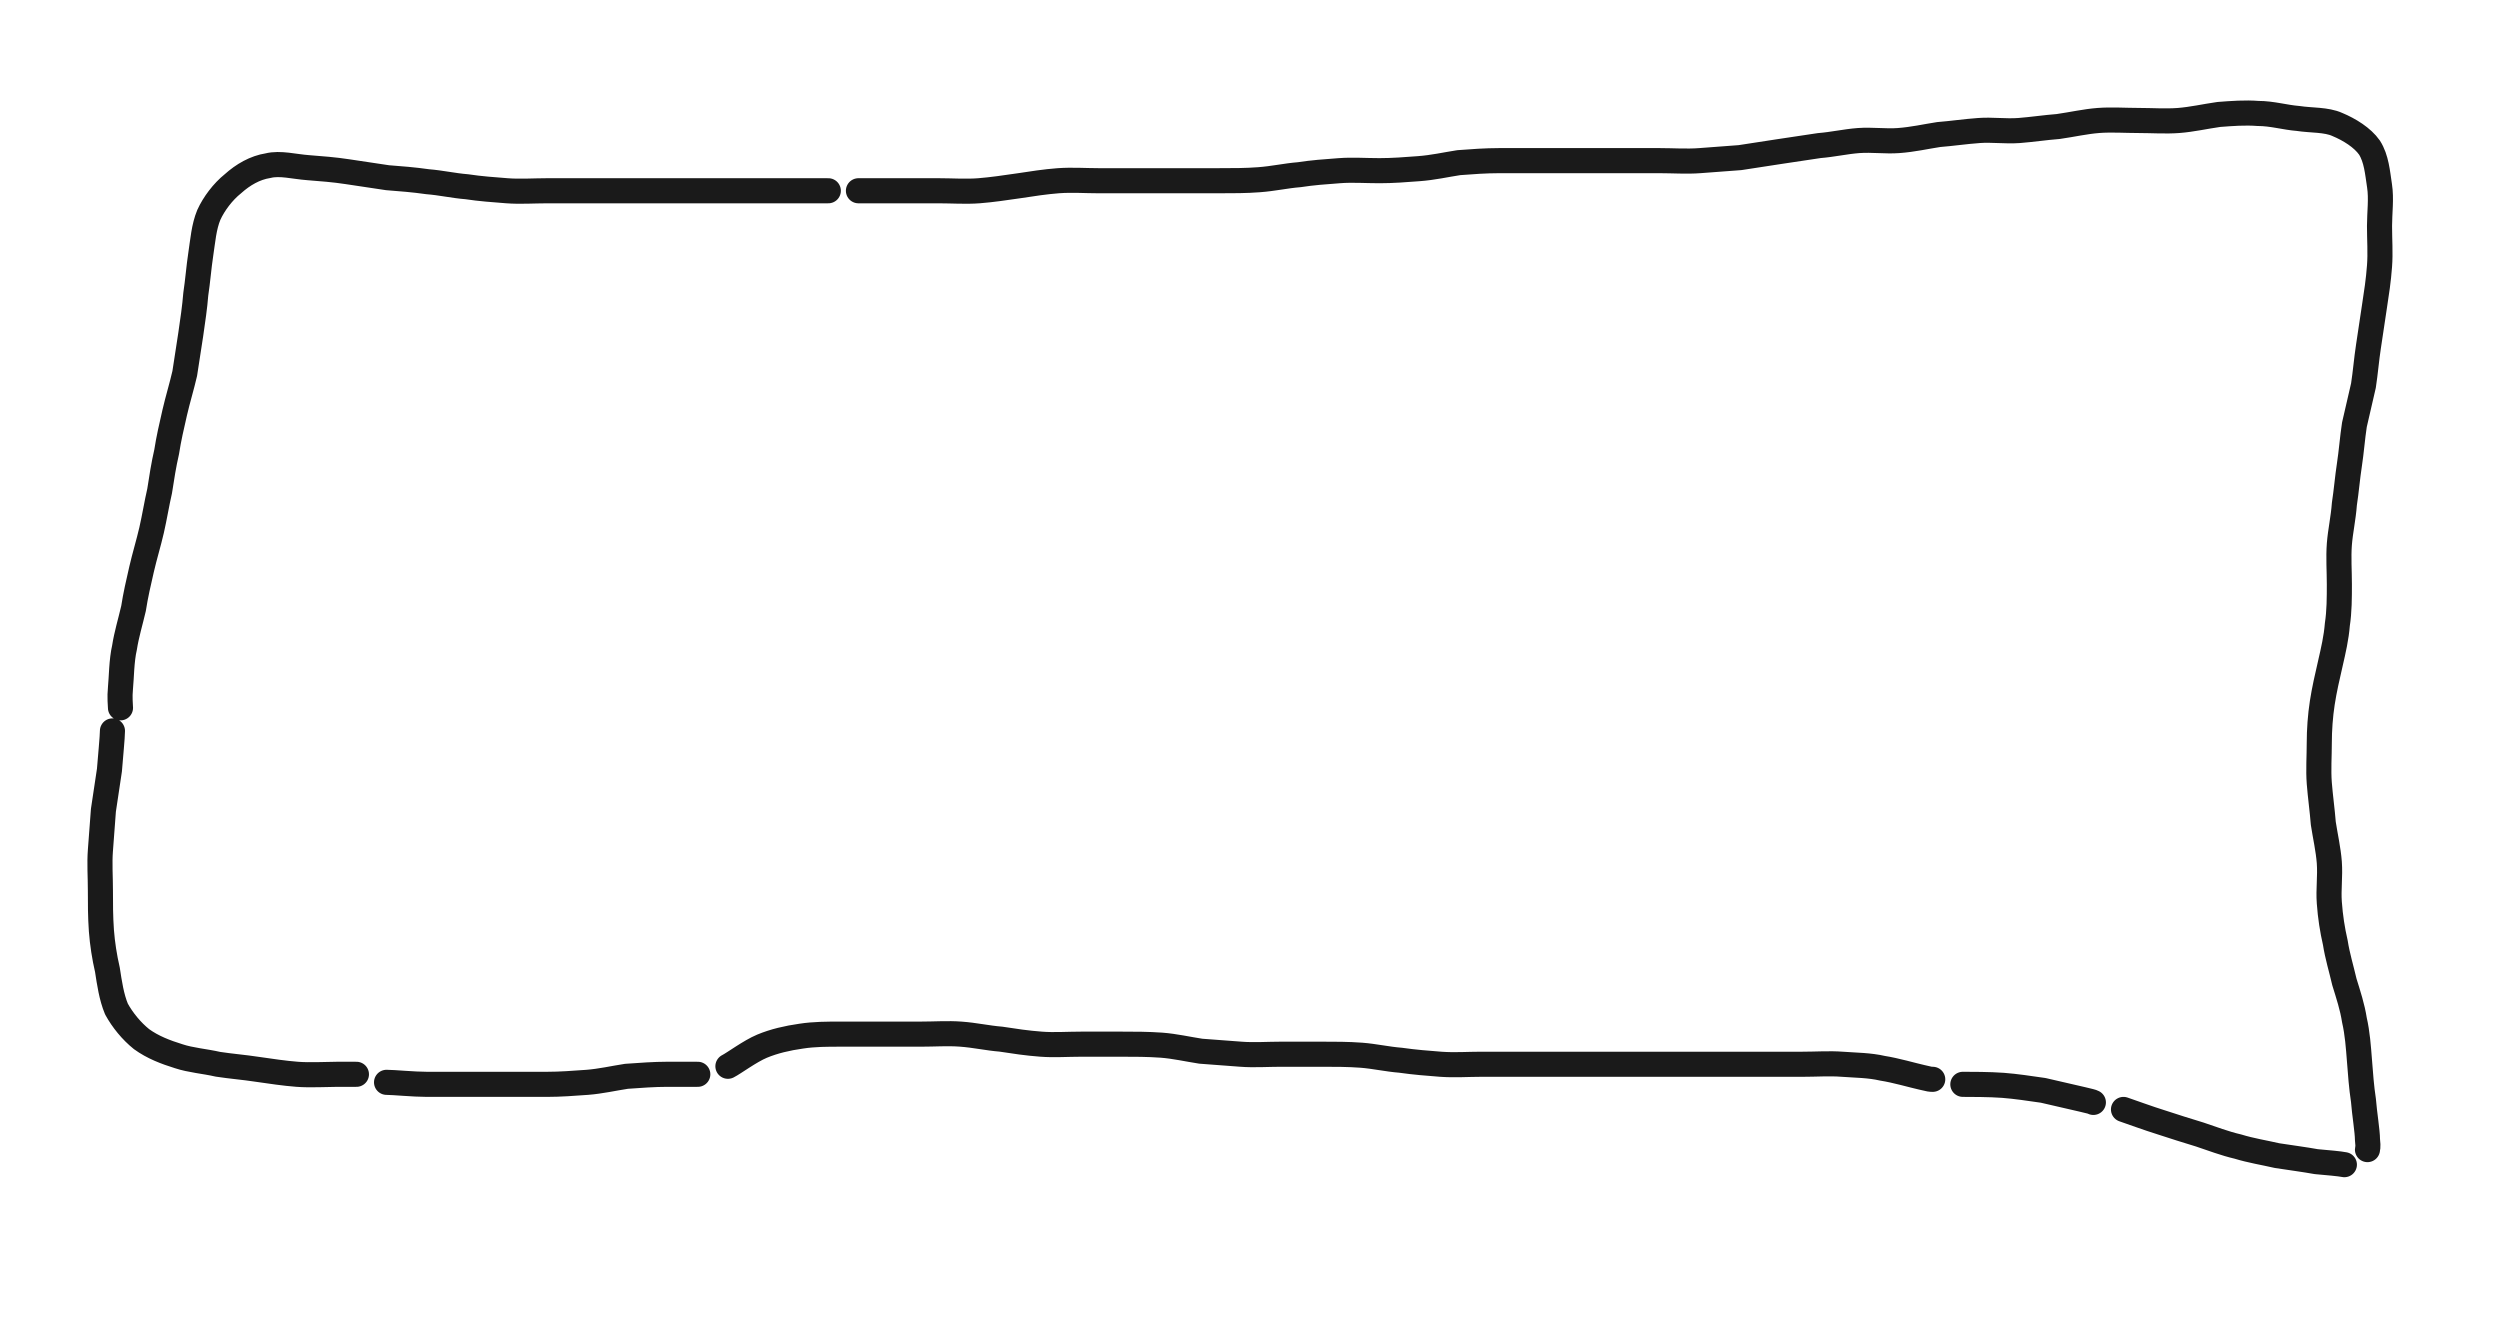
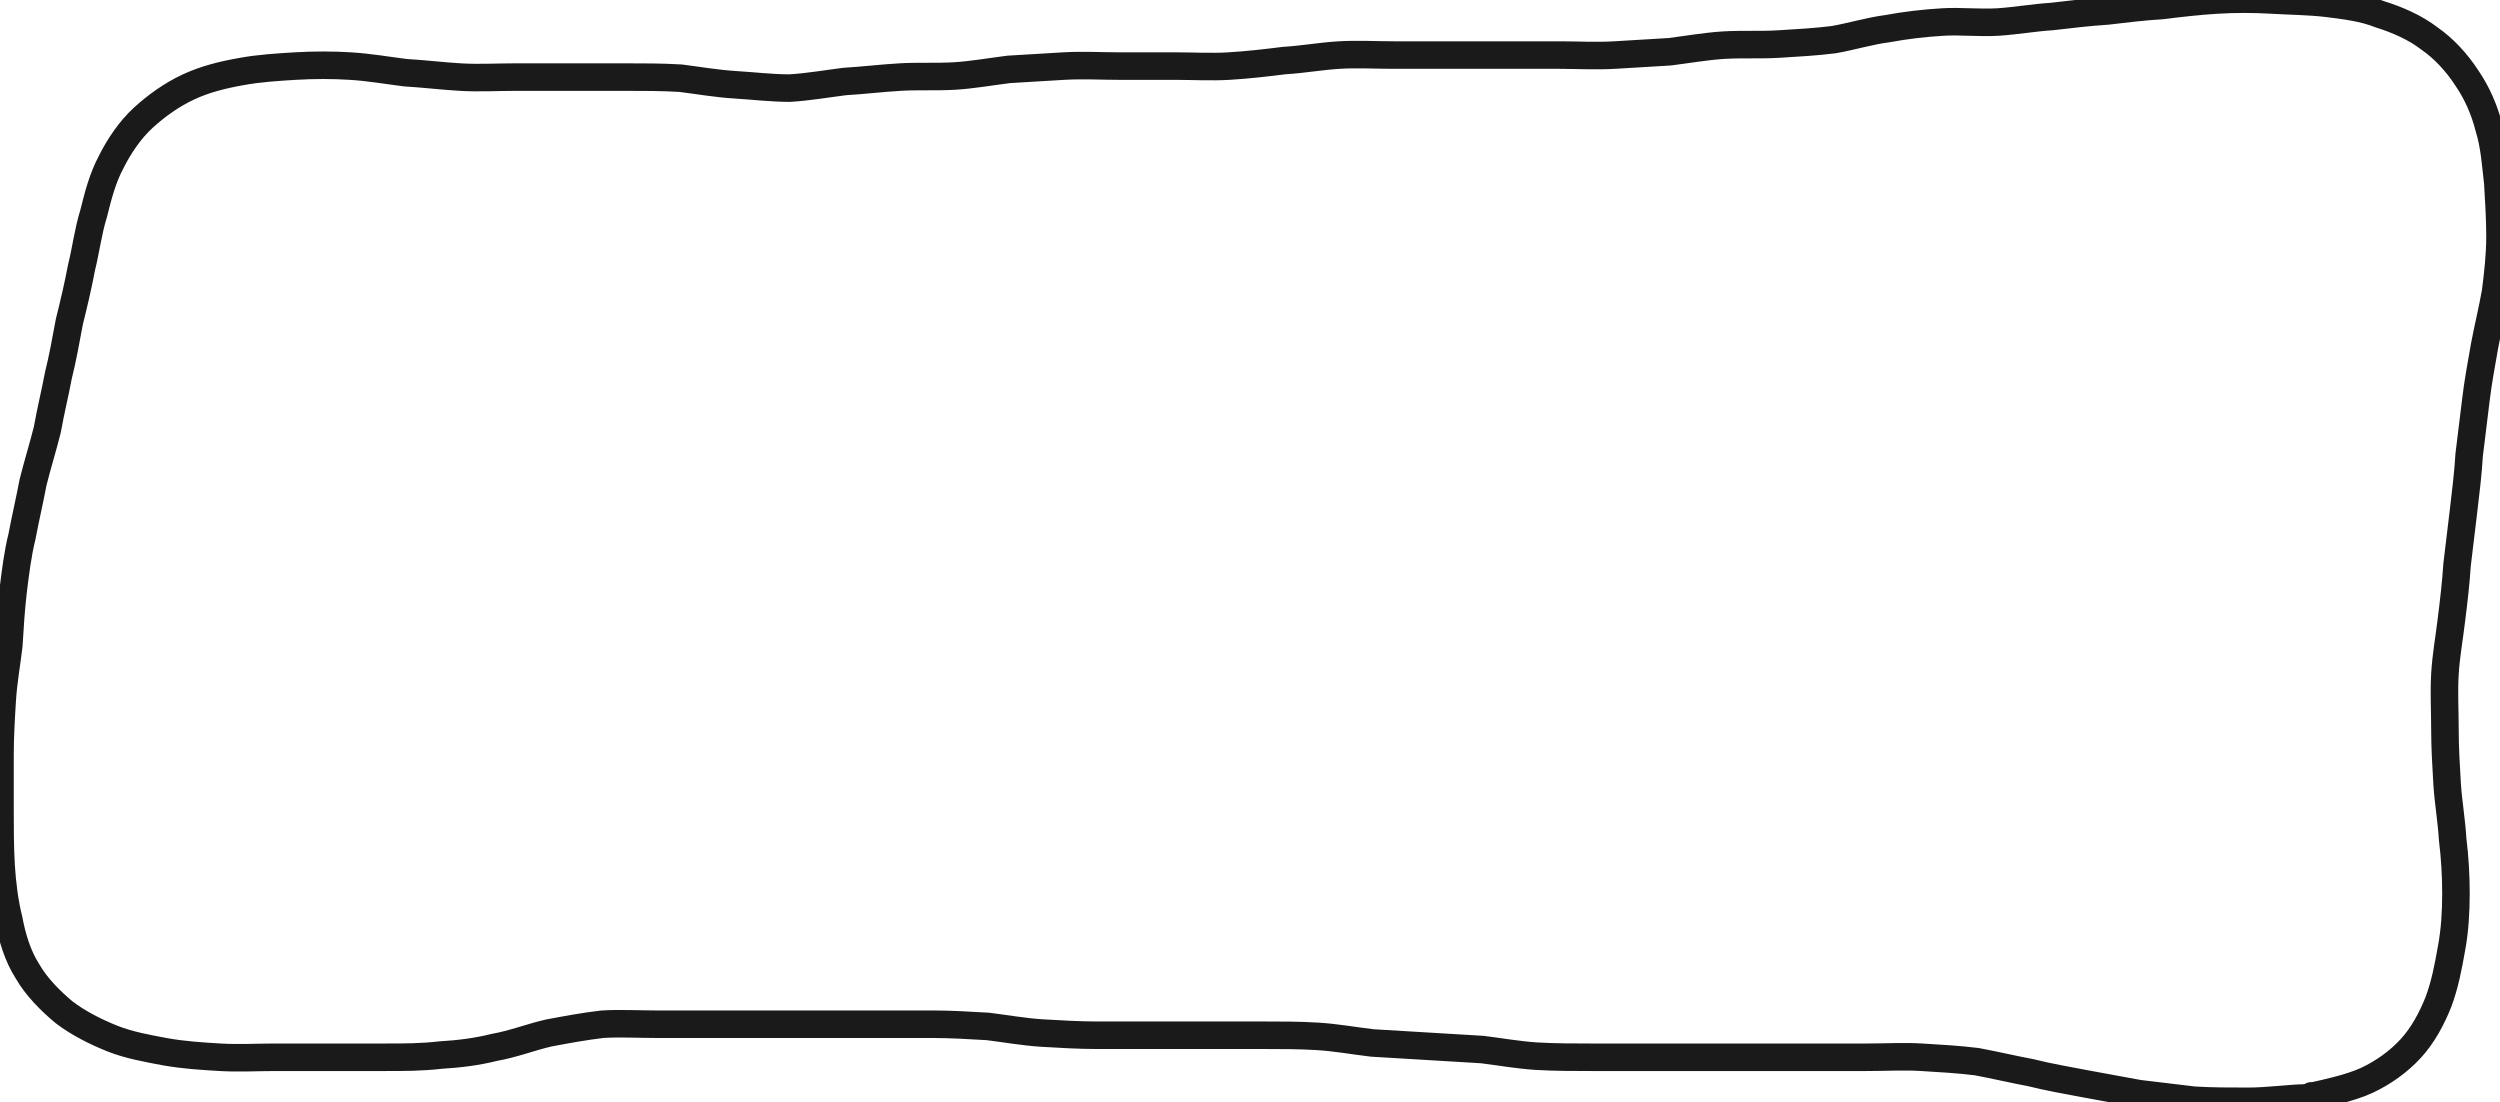
- <svg xmlns="http://www.w3.org/2000/svg" viewBox="0 0 249 132">
-   <path d="M82.5 19.0 C81.8 19.0 79.8 19.0 78.5 19.0 C77.2 19.0 75.8 19.0 74.5 19.0 C73.2 19.0 71.8 19.0 70.5 19.0 C69.2 19.0 67.8 19.0 66.5 19.0 C65.2 19.0 63.8 19.0 62.5 19.0 C61.2 19.0 59.8 19.0 58.5 19.0 C57.2 19.0 55.8 19.0 54.5 19.0 C53.2 19.0 51.8 19.1 50.5 19.0 C49.2 18.9 47.8 18.8 46.5 18.6 C45.2 18.5 43.9 18.2 42.6 18.1 C41.2 17.9 39.9 17.8 38.6 17.7 C37.3 17.5 36.0 17.3 34.6 17.1 C33.3 16.9 32.0 16.8 30.7 16.7 C29.3 16.6 27.9 16.2 26.7 16.5 C25.4 16.7 24.2 17.4 23.2 18.3 C22.2 19.1 21.3 20.3 20.8 21.4 C20.3 22.6 20.2 24.0 20.0 25.3 C19.8 26.6 19.7 28.0 19.5 29.3 C19.4 30.6 19.2 31.9 19.0 33.3 C18.8 34.6 18.6 35.9 18.4 37.2 C18.1 38.5 17.7 39.8 17.4 41.1 C17.1 42.4 16.8 43.7 16.6 45.0 C16.3 46.3 16.1 47.6 15.9 48.9 C15.6 50.2 15.4 51.5 15.1 52.8 C14.8 54.1 14.4 55.4 14.1 56.7 C13.8 58.0 13.5 59.3 13.3 60.6 C13.0 61.9 12.6 63.2 12.4 64.5 C12.1 65.8 12.1 67.5 12.0 68.5 C11.9 69.5 12.0 70.2 12.0 70.5 M85.5 19.0 C86.2 19.0 88.2 19.0 89.5 19.0 C90.8 19.0 92.2 19.0 93.5 19.0 C94.8 19.0 96.2 19.1 97.5 19.0 C98.8 18.9 100.1 18.7 101.5 18.5 C102.8 18.3 104.1 18.1 105.4 18.0 C106.8 17.9 108.1 18.0 109.4 18.0 C110.8 18.0 112.1 18.0 113.4 18.0 C114.8 18.0 116.1 18.0 117.4 18.0 C118.8 18.0 120.1 18.0 121.4 18.0 C122.8 18.0 124.1 18.0 125.4 17.9 C126.8 17.8 128.1 17.5 129.4 17.4 C130.7 17.2 132.0 17.1 133.4 17.0 C134.7 16.9 136.0 17.0 137.4 17.0 C138.7 17.0 140.0 16.9 141.3 16.8 C142.7 16.7 144.0 16.4 145.3 16.2 C146.6 16.1 148.0 16.0 149.3 16.0 C150.6 16.0 152.0 16.0 153.3 16.0 C154.6 16.0 156.0 16.0 157.3 16.0 C158.6 16.0 160.0 16.0 161.3 16.0 C162.6 16.0 164.0 16.0 165.3 16.0 C166.6 16.0 168.0 16.1 169.3 16.0 C170.6 15.9 171.9 15.8 173.3 15.7 C174.6 15.5 175.9 15.3 177.2 15.1 C178.5 14.9 179.9 14.7 181.2 14.5 C182.5 14.4 183.8 14.1 185.1 14.0 C186.5 13.9 187.8 14.1 189.1 14.0 C190.5 13.9 191.8 13.6 193.1 13.4 C194.4 13.3 195.7 13.1 197.1 13.0 C198.4 12.9 199.7 13.1 201.1 13.0 C202.4 12.9 203.7 12.7 205.0 12.6 C206.4 12.4 207.7 12.1 209.0 12.0 C210.3 11.9 211.7 12.0 213.0 12.0 C214.3 12.0 215.7 12.1 217.0 12.0 C218.3 11.9 219.6 11.6 221.0 11.4 C222.3 11.3 223.6 11.2 224.9 11.3 C226.3 11.3 227.6 11.7 228.9 11.8 C230.2 12.0 231.7 11.9 232.8 12.4 C234.0 12.9 235.3 13.7 236.0 14.7 C236.7 15.8 236.8 17.2 237.0 18.5 C237.2 19.8 237.0 21.2 237.0 22.5 C237.0 23.9 237.1 25.2 237.0 26.5 C236.9 27.9 236.7 29.2 236.5 30.5 C236.3 31.8 236.1 33.1 235.9 34.5 C235.7 35.8 235.6 37.1 235.4 38.4 C235.1 39.7 234.8 41.0 234.5 42.3 C234.3 43.6 234.2 45.0 234.0 46.3 C233.8 47.6 233.7 48.9 233.5 50.2 C233.4 51.6 233.1 52.9 233.0 54.2 C232.9 55.5 233.0 56.9 233.0 58.2 C233.0 59.5 233.0 60.9 232.8 62.2 C232.7 63.5 232.4 64.8 232.1 66.1 C231.8 67.4 231.5 68.7 231.3 70.0 C231.1 71.3 231.0 72.7 231.0 74.0 C231.0 75.3 230.9 76.7 231.0 78.0 C231.1 79.3 231.3 80.7 231.4 82.0 C231.6 83.3 231.9 84.6 232.0 85.9 C232.1 87.3 231.9 88.6 232.0 89.9 C232.1 91.3 232.3 92.6 232.6 93.9 C232.8 95.2 233.2 96.5 233.5 97.8 C233.9 99.1 234.3 100.3 234.5 101.6 C234.8 102.9 234.9 104.3 235.0 105.6 C235.1 106.9 235.2 108.3 235.4 109.6 C235.5 110.9 235.8 112.7 235.8 113.5 C235.9 114.4 235.8 114.3 235.8 114.5 M11.2 72.8 C11.2 73.4 11.0 75.4 10.9 76.7 C10.7 78.0 10.5 79.4 10.3 80.7 C10.2 82.0 10.1 83.3 10.0 84.7 C9.9 86.0 10.0 87.3 10.0 88.7 C10.0 90.0 10.0 91.3 10.1 92.7 C10.2 94.0 10.4 95.3 10.7 96.6 C10.9 97.9 11.1 99.3 11.6 100.5 C12.2 101.6 13.1 102.7 14.1 103.5 C15.2 104.3 16.5 104.8 17.8 105.2 C19.0 105.6 20.4 105.7 21.7 106.0 C23.0 106.2 24.3 106.3 25.6 106.5 C27.0 106.7 28.3 106.9 29.6 107.0 C30.9 107.1 32.6 107.0 33.6 107.0 C34.6 107.0 35.2 107.0 35.5 107.0 M38.5 107.8 C39.2 107.8 41.2 108.0 42.5 108.0 C43.8 108.0 45.2 108.0 46.5 108.0 C47.8 108.0 49.2 108.0 50.5 108.0 C51.8 108.0 53.2 108.0 54.5 108.0 C55.8 108.0 57.1 107.9 58.5 107.8 C59.8 107.7 61.1 107.4 62.4 107.2 C63.8 107.1 65.2 107.0 66.4 107.0 C67.6 107.0 69.0 107.0 69.5 107.0 M72.5 106.2 C73.1 105.9 74.7 104.7 75.9 104.2 C77.1 103.7 78.4 103.4 79.8 103.2 C81.1 103.0 82.4 103.0 83.7 103.0 C85.1 103.0 86.4 103.0 87.7 103.0 C89.1 103.0 90.4 103.0 91.7 103.0 C93.1 103.0 94.4 102.9 95.7 103.0 C97.1 103.1 98.4 103.4 99.7 103.5 C101.0 103.7 102.3 103.9 103.7 104.0 C105.0 104.1 106.3 104.0 107.7 104.0 C109.0 104.0 110.3 104.0 111.7 104.0 C113.0 104.0 114.3 104.0 115.7 104.1 C117.0 104.2 118.3 104.5 119.6 104.7 C120.9 104.8 122.3 104.9 123.6 105.0 C124.9 105.1 126.3 105.0 127.6 105.0 C128.9 105.0 130.3 105.0 131.6 105.0 C132.9 105.0 134.3 105.0 135.6 105.1 C136.9 105.2 138.2 105.5 139.5 105.6 C140.9 105.8 142.2 105.9 143.5 106.0 C144.9 106.1 146.2 106.0 147.5 106.0 C148.9 106.0 150.2 106.0 151.5 106.0 C152.9 106.0 154.2 106.0 155.5 106.0 C156.9 106.0 158.2 106.0 159.5 106.0 C160.9 106.0 162.2 106.0 163.5 106.0 C164.9 106.0 166.2 106.0 167.5 106.0 C168.9 106.0 170.2 106.0 171.5 106.0 C172.9 106.0 174.2 106.0 175.5 106.0 C176.9 106.0 178.2 106.0 179.5 106.0 C180.9 106.0 182.2 105.9 183.5 106.0 C184.9 106.1 186.2 106.1 187.5 106.4 C188.8 106.6 190.5 107.1 191.4 107.3 C192.2 107.5 192.3 107.5 192.5 107.5 M195.5 108.0 C196.2 108.0 198.2 108.0 199.5 108.1 C200.8 108.2 202.1 108.4 203.5 108.6 C204.8 108.9 206.5 109.3 207.4 109.5 C208.2 109.7 208.3 109.7 208.5 109.8 M211.5 110.5 C212.1 110.7 214.0 111.4 215.3 111.8 C216.5 112.2 217.8 112.6 219.1 113.0 C220.3 113.4 221.6 113.9 222.9 114.2 C224.2 114.6 225.5 114.8 226.8 115.1 C228.1 115.3 229.6 115.5 230.7 115.7 C231.8 115.8 233.0 115.9 233.5 116.0" fill="none" stroke="#1a1a1a" stroke-width="2.5" vector-effect="non-scaling-stroke" stroke-linecap="round" stroke-linejoin="round" />
+ <svg xmlns="http://www.w3.org/2000/svg" viewBox="0 0 227 100">
+   <path d="M209.2 99.7 C208.2 99.7 205.8 100.0 204.2 100.0 C202.5 100.0 200.8 100.0 199.2 99.9 C197.5 99.7 195.9 99.5 194.2 99.3 C192.6 99.0 190.9 98.7 189.3 98.4 C187.7 98.1 186.0 97.8 184.4 97.4 C182.8 97.1 181.1 96.7 179.5 96.4 C177.9 96.2 176.2 96.1 174.5 96.0 C172.9 95.9 171.2 96.0 169.5 96.0 C167.9 96.0 166.2 96.0 164.5 96.0 C162.9 96.0 161.2 96.0 159.5 96.0 C157.9 96.0 156.2 96.0 154.5 96.0 C152.9 96.0 151.2 96.0 149.5 96.0 C147.9 96.0 146.2 96.0 144.5 96.0 C142.9 96.0 141.2 96.0 139.5 95.9 C137.9 95.8 136.2 95.5 134.6 95.3 C132.9 95.2 131.2 95.1 129.6 95.0 C127.9 94.9 126.3 94.8 124.6 94.7 C122.9 94.5 121.3 94.2 119.6 94.1 C118.0 94.0 116.3 94.0 114.6 94.0 C113.0 94.0 111.3 94.0 109.6 94.0 C108.0 94.0 106.3 94.0 104.6 94.0 C103.0 94.0 101.3 94.0 99.6 94.0 C98.0 94.0 96.3 93.9 94.6 93.8 C93.0 93.7 91.3 93.4 89.7 93.2 C88.0 93.1 86.3 93.0 84.7 93.0 C83.0 93.0 81.4 93.0 79.7 93.0 C78.0 93.0 76.4 93.0 74.7 93.0 C73.0 93.0 71.4 93.0 69.7 93.0 C68.0 93.0 66.4 93.0 64.7 93.0 C63.0 93.0 61.4 93.0 59.7 93.0 C58.0 93.0 56.3 92.9 54.7 93.0 C53.0 93.2 51.4 93.5 49.8 93.8 C48.1 94.2 46.6 94.8 44.9 95.1 C43.3 95.5 41.7 95.7 40.0 95.8 C38.3 96.0 36.7 96.0 35.0 96.0 C33.3 96.0 31.7 96.0 30.0 96.0 C28.3 96.0 26.7 96.0 25.0 96.0 C23.3 96.0 21.7 96.1 20.0 96.0 C18.3 95.9 16.7 95.8 15.0 95.5 C13.4 95.2 11.7 94.9 10.2 94.3 C8.7 93.7 7.1 92.9 5.8 91.9 C4.6 90.9 3.3 89.6 2.5 88.2 C1.6 86.8 1.1 85.1 0.8 83.5 C0.4 81.9 0.2 80.2 0.1 78.6 C-0.0 76.9 0.0 75.2 0.0 73.6 C-0.0 71.9 -0.0 70.2 0.0 68.6 C0.0 66.9 0.1 65.2 0.2 63.6 C0.3 61.9 0.6 60.3 0.8 58.6 C0.9 56.9 1.0 55.3 1.2 53.6 C1.4 52.0 1.6 50.3 2.0 48.7 C2.3 47.1 2.7 45.4 3.0 43.8 C3.4 42.2 3.9 40.6 4.3 39.0 C4.6 37.3 5.0 35.7 5.3 34.1 C5.7 32.5 6.0 30.8 6.3 29.2 C6.7 27.6 7.1 25.9 7.4 24.3 C7.8 22.7 8.0 21.0 8.5 19.4 C8.9 17.8 9.3 16.2 10.1 14.7 C10.8 13.3 11.8 11.8 13.0 10.7 C14.2 9.6 15.6 8.6 17.1 7.9 C18.6 7.2 20.2 6.8 21.9 6.5 C23.5 6.2 25.2 6.1 26.8 6.0 C28.5 5.9 30.2 5.9 31.8 6.0 C33.5 6.1 35.2 6.4 36.8 6.6 C38.5 6.7 40.1 6.9 41.8 7.0 C43.5 7.1 45.1 7.0 46.8 7.0 C48.5 7.0 50.1 7.0 51.8 7.0 C53.5 7.0 55.1 7.0 56.8 7.0 C58.5 7.0 60.1 7.0 61.8 7.1 C63.4 7.3 65.1 7.6 66.8 7.7 C68.4 7.8 70.1 8.0 71.7 8.0 C73.4 7.9 75.1 7.6 76.7 7.4 C78.4 7.3 80.0 7.1 81.7 7.0 C83.3 6.9 85.0 7.0 86.7 6.9 C88.3 6.8 90.0 6.5 91.6 6.3 C93.3 6.2 95.0 6.1 96.6 6.0 C98.3 5.9 100.0 6.0 101.6 6.0 C103.3 6.0 105.0 6.0 106.6 6.0 C108.3 6.0 110.0 6.1 111.6 6.0 C113.3 5.9 115.0 5.7 116.6 5.5 C118.3 5.4 119.9 5.1 121.6 5.0 C123.2 4.9 124.9 5.0 126.6 5.0 C128.2 5.0 129.9 5.0 131.6 5.0 C133.2 5.0 134.9 5.0 136.6 5.0 C138.2 5.0 139.9 5.0 141.6 5.0 C143.2 5.0 144.9 5.1 146.6 5.0 C148.2 4.9 149.9 4.8 151.6 4.7 C153.2 4.5 154.9 4.2 156.5 4.1 C158.2 4.0 159.9 4.1 161.5 4.0 C163.2 3.9 164.9 3.8 166.5 3.6 C168.2 3.3 169.8 2.8 171.4 2.6 C173.0 2.3 174.7 2.1 176.4 2.0 C178.0 1.9 179.7 2.1 181.4 2.0 C183.0 1.9 184.7 1.6 186.3 1.5 C188.0 1.3 189.7 1.1 191.3 1.0 C193.0 0.8 194.6 0.6 196.3 0.5 C197.9 0.3 199.6 0.1 201.3 0.0 C202.9 -0.1 204.6 -0.1 206.3 0.0 C207.9 0.1 209.6 0.1 211.3 0.3 C212.9 0.5 214.6 0.7 216.1 1.3 C217.7 1.8 219.3 2.5 220.6 3.5 C221.9 4.4 223.1 5.7 224.0 7.1 C224.9 8.4 225.6 10.0 226.0 11.6 C226.5 13.2 226.6 14.9 226.8 16.6 C226.9 18.2 227.0 19.9 227.0 21.5 C227.0 23.2 226.8 24.9 226.6 26.5 C226.3 28.2 225.9 29.8 225.6 31.4 C225.3 33.1 225.0 34.7 224.8 36.4 C224.6 38.0 224.4 39.7 224.2 41.3 C224.1 43.0 223.9 44.6 223.7 46.3 C223.5 47.9 223.3 49.6 223.1 51.3 C223.0 52.9 222.8 54.6 222.6 56.2 C222.4 57.9 222.1 59.5 222.0 61.2 C221.9 62.9 222.0 64.5 222.0 66.2 C222.0 67.9 222.1 69.5 222.2 71.2 C222.3 72.8 222.6 74.5 222.7 76.2 C222.9 77.8 223.0 79.5 223.0 81.1 C223.0 82.8 222.9 84.5 222.6 86.1 C222.3 87.8 222.0 89.4 221.4 91.0 C220.8 92.5 220.0 94.0 218.9 95.2 C217.8 96.4 216.4 97.4 214.9 98.1 C213.4 98.8 211.0 99.3 210.1 99.5 C209.3 99.8 210.1 99.5 209.9 99.5 C209.8 99.6 210.1 99.6 209.2 99.7 Z" fill="none" stroke="#1a1a1a" stroke-width="2.5" vector-effect="non-scaling-stroke" stroke-linecap="round" stroke-linejoin="round" />
</svg>
